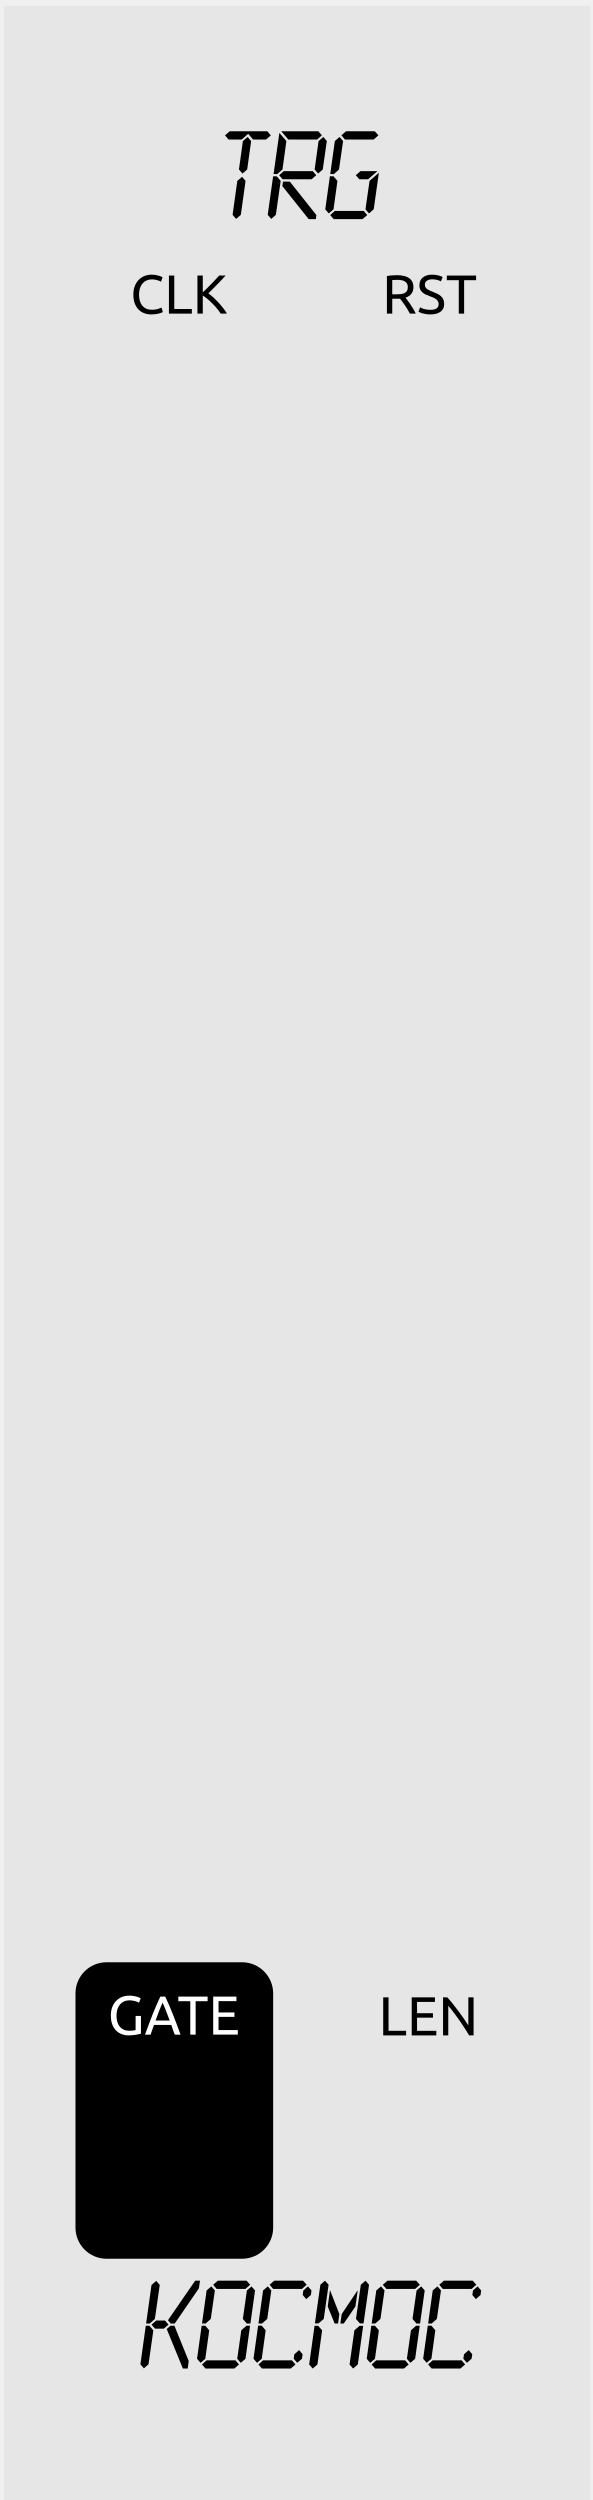
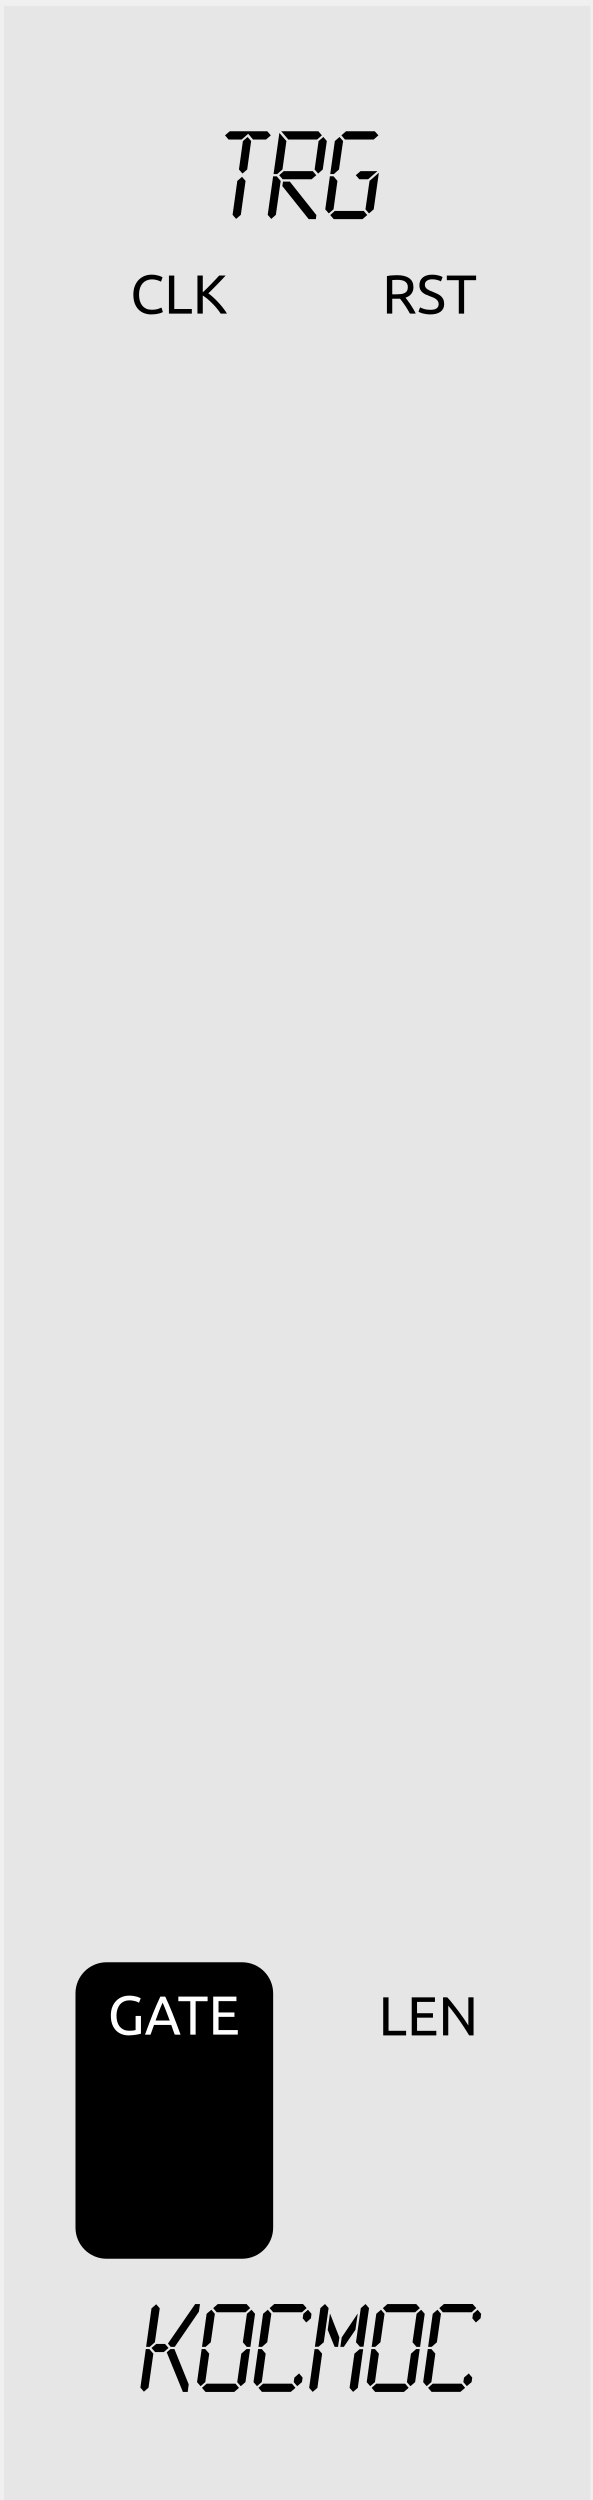
<svg xmlns="http://www.w3.org/2000/svg" width="30.48mm" height="128.5mm" viewBox="0 0 30.48 128.5" version="1.1" id="svg8">
  <defs id="defs2" />
  <g id="layer1" transform="translate(0,-168.5)" style="display:inline">
    <rect style="fill:#e6e6e6;fill-rule:evenodd;stroke-width:0.724" id="rect284" width="30.14" height="128.263" x="0.2" y="168.8" />
    <text xml:space="preserve" style="font-style:normal;font-variant:normal;font-weight:normal;font-stretch:normal;font-size:5.644px;line-height:1.25;font-family:'alarm clock';-inkscape-font-specification:'alarm clock';letter-spacing:0px;word-spacing:0px;fill:#000000;fill-opacity:1;stroke:none;stroke-width:0.265" x="-66.47" y="158.175" id="text3721">
      <tspan id="tspan3719" x="-66.47" y="163.27" style="font-style:normal;font-variant:normal;font-weight:normal;font-stretch:normal;font-family:'alarm clock';-inkscape-font-specification:'alarm clock';stroke-width:0.265" />
    </text>
    <text xml:space="preserve" style="font-style:normal;font-variant:normal;font-weight:normal;font-stretch:normal;font-size:5.644px;line-height:1.25;font-family:'alarm clock';-inkscape-font-specification:'alarm clock';letter-spacing:0px;word-spacing:0px;fill:#000000;fill-opacity:1;stroke:none;stroke-width:0.265" x="-90.703" y="188.987" id="text3725">
      <tspan id="tspan3723" x="-90.703" y="194.082" style="font-style:normal;font-variant:normal;font-weight:normal;font-stretch:normal;font-family:'alarm clock';-inkscape-font-specification:'alarm clock';stroke-width:0.265" />
    </text>
    <text xml:space="preserve" style="font-style:normal;font-variant:normal;font-weight:normal;font-stretch:normal;font-size:5.644px;line-height:1.25;font-family:LCD2;-inkscape-font-specification:LCD2;letter-spacing:0px;word-spacing:0px;fill:#000000;fill-opacity:1;stroke:none;stroke-width:0.265" x="-90.357" y="179.293" id="text3729">
      <tspan id="tspan3727" x="-90.357" y="184.555" style="font-style:normal;font-variant:normal;font-weight:normal;font-stretch:normal;font-family:LCD2;-inkscape-font-specification:LCD2;stroke-width:0.265" />
    </text>
-     <g aria-label="kocmoc" style="font-style:normal;font-variant:normal;font-weight:normal;font-stretch:normal;font-size:5.644px;line-height:1.25;font-family:LCD2;-inkscape-font-specification:LCD2;letter-spacing:0px;word-spacing:0px;fill:#000000;fill-opacity:1;stroke:none;stroke-width:0.265" id="text3737" transform="translate(-4.768,-4.52601)">
+     <g aria-label="kocmoc" style="font-style:normal;font-variant:normal;font-weight:normal;font-stretch:normal;font-size:5.644px;line-height:1.25;font-family:LCD2;-inkscape-font-specification:LCD2;letter-spacing:0px;word-spacing:0px;fill:#000000;fill-opacity:1;stroke:none;stroke-width:0.265" id="text3737" transform="translate(-4.768,-3.32601)">
      <path d="m 14.992,290.643 -1.242,1.812 h -0.209 l -0.141,-0.169 1.4,-2.032 h 0.248 z m -2.263,1.575 -0.265,0.237 h -0.186 l 0.277,-1.981 0.243,-0.209 0.181,0.209 z m 0.7,0.294 -0.243,0.209 h -0.446 l -0.186,-0.209 0.243,-0.209 h 0.452 z m 0.988,2.258 H 14.168 l -0.83,-2.032 0.186,-0.169 h 0.209 l 0.734,1.812 z m -2.015,-0.22 -0.237,0.209 -0.181,-0.209 0.277,-1.981 h 0.186 l 0.203,0.237 z" style="stroke-width:0.265" id="path3897" />
      <path d="m 15.32,294.267 -0.243,0.209 -0.181,-0.209 0.237,-1.699 h 0.186 l 0.203,0.237 z m 0.282,-2.049 -0.265,0.237 h -0.186 l 0.237,-1.699 0.243,-0.209 0.181,0.209 z m 2.026,-1.755 -0.243,0.214 h -1.479 l -0.181,-0.214 0.237,-0.209 h 1.479 z m 0.011,1.992 h -0.186 l -0.203,-0.237 0.209,-1.462 0.237,-0.209 0.181,0.209 z m -0.254,1.812 -0.243,0.209 -0.181,-0.209 0.209,-1.462 0.265,-0.237 h 0.186 z m -0.333,0.294 -0.243,0.209 H 15.331 l -0.181,-0.209 0.237,-0.214 h 1.484 z" style="stroke-width:0.265" id="path3899" />
      <path d="m 20.75,290.987 -0.243,0.214 -0.181,-0.214 0.034,-0.231 0.237,-0.209 0.181,0.209 z m -0.22,-0.525 -0.243,0.214 h -1.479 l -0.181,-0.214 0.237,-0.209 h 1.479 z m -2.026,1.755 -0.265,0.237 h -0.186 l 0.237,-1.699 0.243,-0.209 0.181,0.209 z m -0.282,2.049 -0.243,0.209 -0.181,-0.209 0.237,-1.699 h 0.186 l 0.203,0.237 z m 1.733,0.294 -0.243,0.209 h -1.479 l -0.181,-0.209 0.237,-0.214 h 1.484 z m 0.333,-0.294 -0.243,0.209 -0.181,-0.209 0.034,-0.231 0.243,-0.214 0.181,0.214 z" style="stroke-width:0.265" id="path3901" />
      <path d="m 23.454,292.449 h -0.186 l -0.203,-0.231 0.248,-1.755 0.243,-0.209 0.181,0.209 z m -0.418,-0.869 -0.598,0.875 h -0.175 l 0.068,-0.485 0.813,-1.214 h 0.011 z m -0.892,0.875 h -0.175 l -0.356,-0.875 0.113,-0.824 h 0.011 l 0.474,1.214 z m -0.734,-0.237 -0.271,0.231 h -0.186 l 0.282,-1.987 0.237,-0.209 0.186,0.209 z m 1.75,2.342 -0.243,0.209 -0.181,-0.209 0.248,-1.755 0.265,-0.231 h 0.186 z m -2.077,0 -0.243,0.209 -0.181,-0.209 0.277,-1.987 h 0.186 l 0.203,0.231 z" style="stroke-width:0.265" id="path3903" />
      <path d="m 24.041,294.267 -0.243,0.209 -0.181,-0.209 0.237,-1.699 h 0.186 l 0.203,0.237 z m 0.282,-2.049 -0.265,0.237 h -0.186 l 0.237,-1.699 0.243,-0.209 0.181,0.209 z m 2.026,-1.755 -0.243,0.214 h -1.479 l -0.181,-0.214 0.237,-0.209 h 1.479 z m 0.011,1.992 h -0.186 l -0.203,-0.237 0.209,-1.462 0.237,-0.209 0.181,0.209 z m -0.254,1.812 -0.243,0.209 -0.181,-0.209 0.209,-1.462 0.265,-0.237 h 0.186 z m -0.333,0.294 -0.243,0.209 h -1.479 l -0.181,-0.209 0.237,-0.214 h 1.484 z" style="stroke-width:0.265" id="path3905" />
      <path d="m 29.47,290.987 -0.243,0.214 -0.181,-0.214 0.034,-0.231 0.237,-0.209 0.181,0.209 z m -0.22,-0.525 -0.243,0.214 h -1.479 l -0.181,-0.214 0.237,-0.209 h 1.479 z m -2.026,1.755 -0.265,0.237 h -0.186 l 0.237,-1.699 0.243,-0.209 0.181,0.209 z m -0.282,2.049 -0.243,0.209 -0.181,-0.209 0.237,-1.699 h 0.186 l 0.203,0.237 z m 1.733,0.294 -0.243,0.209 h -1.479 l -0.181,-0.209 0.237,-0.214 h 1.484 z m 0.333,-0.294 -0.243,0.209 -0.181,-0.209 0.034,-0.231 0.243,-0.214 0.181,0.214 z" style="stroke-width:0.265" id="path3907" />
    </g>
    <g aria-label="TRG" style="font-style:normal;font-variant:normal;font-weight:normal;font-stretch:normal;font-size:5.644px;line-height:1.25;font-family:LCD2;-inkscape-font-specification:LCD2;letter-spacing:0px;word-spacing:0px;fill:#000000;fill-opacity:1;stroke:none;stroke-width:0.265" id="text294" transform="translate(5.199785,1.00038)">
      <path d="M 8.72,174.456 8.477,174.67 H 7.806 L 7.557,174.377 7.224,174.67 H 6.547 l -0.181,-0.214 0.243,-0.209 h 1.93 z m -1.214,1.755 -0.243,0.209 -0.181,-0.209 0.203,-1.462 0.243,-0.209 0.181,0.209 z m -0.327,2.331 -0.243,0.209 -0.181,-0.209 0.243,-1.744 0.243,-0.209 0.181,0.209 z" style="stroke-width:0.265" id="path296" />
      <path d="m 11.39,176.211 -0.237,0.209 -0.181,-0.209 0.203,-1.462 0.243,-0.209 0.181,0.209 z m -0.045,-1.755 -0.243,0.214 H 9.617 l -0.361,-0.423 h 1.908 z m -2.026,1.755 -0.271,0.237 H 8.861 l 0.299,-2.117 0.361,0.418 z m 1.738,0.294 -0.243,0.209 H 9.33 L 9.149,176.505 9.386,176.296 h 1.49 z m -0.023,2.258 H 10.667 l -1.355,-1.699 0.034,-0.231 h 0.35 l 1.366,1.722 z m -2.055,-0.22 -0.237,0.209 -0.181,-0.209 0.277,-1.981 h 0.186 l 0.203,0.237 z" style="stroke-width:0.265" id="path298" />
      <path d="m 14.251,174.456 -0.243,0.214 h -1.479 l -0.181,-0.214 0.237,-0.209 h 1.479 z m -2.026,1.755 -0.265,0.237 h -0.186 l 0.237,-1.699 0.243,-0.209 0.181,0.209 z m -0.282,2.049 -0.243,0.209 -0.181,-0.209 0.237,-1.699 h 0.186 l 0.203,0.237 z m 1.733,0.294 -0.243,0.209 h -1.479 l -0.181,-0.209 0.237,-0.214 h 1.484 z m 0.333,-0.294 -0.243,0.209 -0.181,-0.209 0.209,-1.462 0.48,-0.418 z m 0.192,-1.964 -0.48,0.418 H 13.269 l -0.181,-0.209 0.243,-0.209 z" style="stroke-width:0.265" id="path300" />
    </g>
    <g transform="translate(-0.9004697,169.1)" aria-label="CLK" style="font-style:normal;font-variant:normal;font-weight:normal;font-stretch:normal;font-size:2.822px;line-height:1.25;font-family:Ubuntu;-inkscape-font-specification:Ubuntu;letter-spacing:0px;word-spacing:0px;display:inline;fill:#000000;fill-opacity:1;stroke:none;stroke-width:0.265" id="text401">
      <path d="m 8.676,15.562 q -0.206,0 -0.375,-0.068 Q 8.131,15.427 8.009,15.297 7.888,15.167 7.82,14.978 q -0.065,-0.192 -0.065,-0.437 0,-0.246 0.073,-0.435 0.076,-0.192 0.203,-0.322 0.127,-0.13 0.296,-0.198 0.169,-0.068 0.361,-0.068 0.121,0 0.217,0.017 0.099,0.017 0.169,0.04 0.073,0.023 0.119,0.045 0.045,0.023 0.062,0.034 l -0.079,0.226 q -0.025,-0.017 -0.073,-0.037 Q 9.057,13.824 8.994,13.804 8.935,13.784 8.862,13.773 8.791,13.759 8.718,13.759 q -0.155,0 -0.279,0.054 -0.124,0.054 -0.212,0.155 -0.087,0.102 -0.135,0.248 -0.045,0.144 -0.045,0.325 0,0.175 0.04,0.319 0.042,0.144 0.124,0.248 0.082,0.102 0.203,0.158 0.124,0.056 0.288,0.056 0.189,0 0.313,-0.04 0.124,-0.04 0.186,-0.071 l 0.071,0.226 q -0.02,0.014 -0.071,0.037 -0.051,0.02 -0.127,0.04 -0.076,0.02 -0.178,0.034 -0.102,0.014 -0.22,0.014 z" style="stroke-width:0.265" id="path403" />
      <path d="m 10.761,15.283 v 0.237 H 9.584 v -1.956 H 9.858 V 15.283 Z" style="stroke-width:0.265" id="path405" />
      <path d="m 12.497,13.564 q -0.087,0.096 -0.198,0.214 -0.11,0.116 -0.231,0.24 -0.119,0.121 -0.237,0.24 -0.119,0.119 -0.223,0.22 0.121,0.085 0.257,0.209 0.135,0.124 0.265,0.265 0.13,0.141 0.243,0.288 0.116,0.147 0.192,0.279 h -0.322 q -0.085,-0.133 -0.195,-0.265 -0.11,-0.135 -0.234,-0.257 -0.121,-0.124 -0.248,-0.229 -0.124,-0.104 -0.243,-0.178 v 0.929 h -0.274 v -1.956 h 0.274 v 0.864 q 0.099,-0.093 0.217,-0.209 0.119,-0.119 0.234,-0.237 0.116,-0.119 0.217,-0.226 0.104,-0.11 0.175,-0.192 z" style="stroke-width:0.265" id="path407" />
    </g>
    <rect style="fill:#000000;fill-rule:evenodd;stroke-width:0.265" id="rect438" width="10.16" height="15.24" x="3.88" y="269.36" rx="1.6" />
    <g aria-label="GATE" style="font-style:normal;font-variant:normal;font-weight:normal;font-stretch:normal;font-size:2.822px;line-height:1.25;font-family:Ubuntu;-inkscape-font-specification:Ubuntu;letter-spacing:0px;word-spacing:0px;display:inline;fill:#ffffff;fill-opacity:1;stroke:none;stroke-width:0.265" id="text412" transform="translate(-1.199519)">
      <path d="m 8.17,272.118 h 0.274 v 0.914 q -0.034,0.011 -0.099,0.025 -0.062,0.014 -0.147,0.028 -0.082,0.014 -0.181,0.023 -0.099,0.011 -0.2,0.011 -0.206,0 -0.375,-0.068 -0.169,-0.068 -0.291,-0.198 -0.121,-0.13 -0.189,-0.319 -0.065,-0.189 -0.065,-0.435 0,-0.246 0.073,-0.435 0.076,-0.192 0.203,-0.322 0.127,-0.13 0.296,-0.198 0.172,-0.068 0.367,-0.068 0.133,0 0.234,0.017 0.104,0.017 0.178,0.04 0.073,0.023 0.119,0.045 0.048,0.023 0.065,0.034 l -0.087,0.229 q -0.082,-0.054 -0.217,-0.087 -0.135,-0.037 -0.277,-0.037 -0.15,0 -0.274,0.054 -0.121,0.054 -0.209,0.155 -0.085,0.102 -0.133,0.248 -0.048,0.144 -0.048,0.325 0,0.175 0.04,0.319 0.042,0.144 0.124,0.248 0.085,0.102 0.206,0.158 0.124,0.057 0.291,0.057 0.119,0 0.2,-0.011 0.085,-0.014 0.121,-0.025 z" style="fill:#ffffff;stroke-width:0.265" id="path429" />
      <path d="m 10.18,273.08 q -0.048,-0.127 -0.09,-0.248 -0.042,-0.124 -0.087,-0.251 H 9.116 l -0.178,0.5 H 8.653 q 0.113,-0.31 0.212,-0.573 0.099,-0.265 0.192,-0.502 0.096,-0.237 0.189,-0.452 0.093,-0.217 0.195,-0.429 H 9.692 q 0.102,0.212 0.195,0.429 0.093,0.214 0.186,0.452 0.096,0.237 0.195,0.502 0.099,0.262 0.212,0.573 z m -0.257,-0.725 q -0.09,-0.246 -0.181,-0.474 -0.087,-0.231 -0.183,-0.443 -0.099,0.212 -0.189,0.443 -0.087,0.229 -0.175,0.474 z" style="fill:#ffffff;stroke-width:0.265" id="path431" />
      <path d="m 11.87,271.125 v 0.237 h -0.615 v 1.719 h -0.274 v -1.719 h -0.615 v -0.237 z" style="fill:#ffffff;stroke-width:0.265" id="path433" />
      <path d="m 12.158,273.08 v -1.956 h 1.194 v 0.234 h -0.92 v 0.581 h 0.818 v 0.229 h -0.818 v 0.677 h 0.991 v 0.234 z" style="fill:#ffffff;stroke-width:0.265" id="path435" />
    </g>
    <g aria-label="RST" style="font-style:normal;font-variant:normal;font-weight:normal;font-stretch:normal;font-size:2.822px;line-height:1.25;font-family:Ubuntu;-inkscape-font-specification:Ubuntu;letter-spacing:0px;word-spacing:0px;fill:#000000;fill-opacity:1;stroke:none;stroke-width:0.265" id="text444" transform="translate(-8.300357,-0.19965)">
      <path d="m 29.145,184.001 q 0.045,0.057 0.113,0.15 0.071,0.09 0.144,0.203 0.073,0.11 0.144,0.231 0.073,0.121 0.124,0.234 h -0.299 q -0.056,-0.107 -0.124,-0.217 -0.065,-0.11 -0.133,-0.209 -0.068,-0.102 -0.135,-0.189 -0.065,-0.087 -0.119,-0.152 -0.037,0.003 -0.076,0.003 -0.037,0 -0.076,0 h -0.246 v 0.765 h -0.274 v -1.928 q 0.116,-0.028 0.257,-0.037 0.144,-0.011 0.262,-0.011 0.412,0 0.627,0.155 0.217,0.155 0.217,0.463 0,0.195 -0.104,0.333 -0.102,0.138 -0.302,0.206 z m -0.415,-0.917 q -0.175,0 -0.268,0.008 v 0.737 h 0.195 q 0.141,0 0.254,-0.014 0.113,-0.014 0.189,-0.054 0.079,-0.04 0.121,-0.11 0.042,-0.073 0.042,-0.192 0,-0.11 -0.042,-0.183 -0.042,-0.073 -0.116,-0.116 -0.071,-0.042 -0.169,-0.059 -0.096,-0.017 -0.206,-0.017 z" style="stroke-width:0.265" id="path446" />
      <path d="m 30.418,184.625 q 0.429,0 0.429,-0.294 0,-0.09 -0.04,-0.152 -0.037,-0.065 -0.102,-0.11 -0.065,-0.048 -0.15,-0.082 -0.082,-0.034 -0.175,-0.068 -0.107,-0.037 -0.203,-0.082 -0.096,-0.048 -0.167,-0.11 -0.071,-0.065 -0.113,-0.152 -0.04,-0.087 -0.04,-0.212 0,-0.257 0.175,-0.401 0.175,-0.144 0.483,-0.144 0.178,0 0.322,0.04 0.147,0.037 0.214,0.082 l -0.087,0.223 q -0.059,-0.037 -0.178,-0.07 -0.116,-0.037 -0.271,-0.037 -0.079,0 -0.147,0.017 -0.068,0.017 -0.119,0.051 -0.051,0.034 -0.082,0.087 -0.028,0.051 -0.028,0.121 0,0.079 0.031,0.133 0.031,0.054 0.087,0.096 0.056,0.04 0.13,0.073 0.076,0.034 0.167,0.068 0.127,0.051 0.231,0.102 0.107,0.051 0.183,0.121 0.079,0.071 0.121,0.169 0.042,0.096 0.042,0.234 0,0.257 -0.189,0.395 -0.186,0.138 -0.528,0.138 -0.116,0 -0.214,-0.017 -0.096,-0.014 -0.172,-0.034 -0.076,-0.023 -0.133,-0.045 -0.054,-0.025 -0.085,-0.042 l 0.082,-0.226 q 0.065,0.037 0.198,0.082 0.133,0.045 0.325,0.045 z" style="stroke-width:0.265" id="path448" />
      <path d="m 32.772,182.864 v 0.237 H 32.156 v 1.719 h -0.274 v -1.719 H 31.267 v -0.237 z" style="stroke-width:0.265" id="path450" />
    </g>
    <g aria-label="LEN" style="font-style:normal;font-variant:normal;font-weight:normal;font-stretch:normal;font-size:2.822px;line-height:1.25;font-family:Ubuntu;-inkscape-font-specification:Ubuntu;letter-spacing:0px;word-spacing:0px;display:inline;fill:#000000;fill-opacity:1;stroke:none;stroke-width:0.265" id="text538" transform="translate(-0.399999)">
      <path d="M 21.274,272.883 V 273.12 h -1.177 v -1.956 h 0.274 v 1.719 z" style="stroke-width:0.265" id="path542" />
      <path d="m 21.562,273.12 v -1.956 h 1.194 v 0.234 h -0.92 v 0.581 h 0.818 v 0.229 h -0.818 v 0.677 h 0.991 V 273.12 Z" style="stroke-width:0.265" id="path544" />
      <path d="m 24.514,273.12 q -0.062,-0.104 -0.144,-0.234 -0.079,-0.13 -0.172,-0.268 -0.093,-0.141 -0.195,-0.285 -0.099,-0.144 -0.198,-0.277 -0.099,-0.135 -0.192,-0.254 -0.093,-0.119 -0.172,-0.209 V 273.12 h -0.268 v -1.956 h 0.217 q 0.133,0.141 0.282,0.33 0.152,0.186 0.299,0.387 0.15,0.198 0.279,0.389 0.133,0.192 0.223,0.341 v -1.448 h 0.268 v 1.956 z" style="stroke-width:0.265" id="path546" />
    </g>
  </g>
  <g id="layer2" style="display:none">
    <circle style="fill:#00ff00;fill-opacity:1;stroke-width:0.265" id="path389" cx="8.96" cy="21.92" r="5.08" />
    <circle style="fill:#0000ff;fill-opacity:1;stroke-width:0.265" id="path391" cx="8.96" cy="110.68" r="5.08" />
    <circle r="5.08" cy="21.92" cx="21.88" id="circle440" style="fill:#00ff00;fill-opacity:1;stroke-width:0.265" />
    <rect style="display:inline;fill:#ff0000;fill-rule:evenodd;stroke-width:0.265" id="rect533" width="10.16" height="10.16" x="16.8" y="105.6" />
  </g>
</svg>
